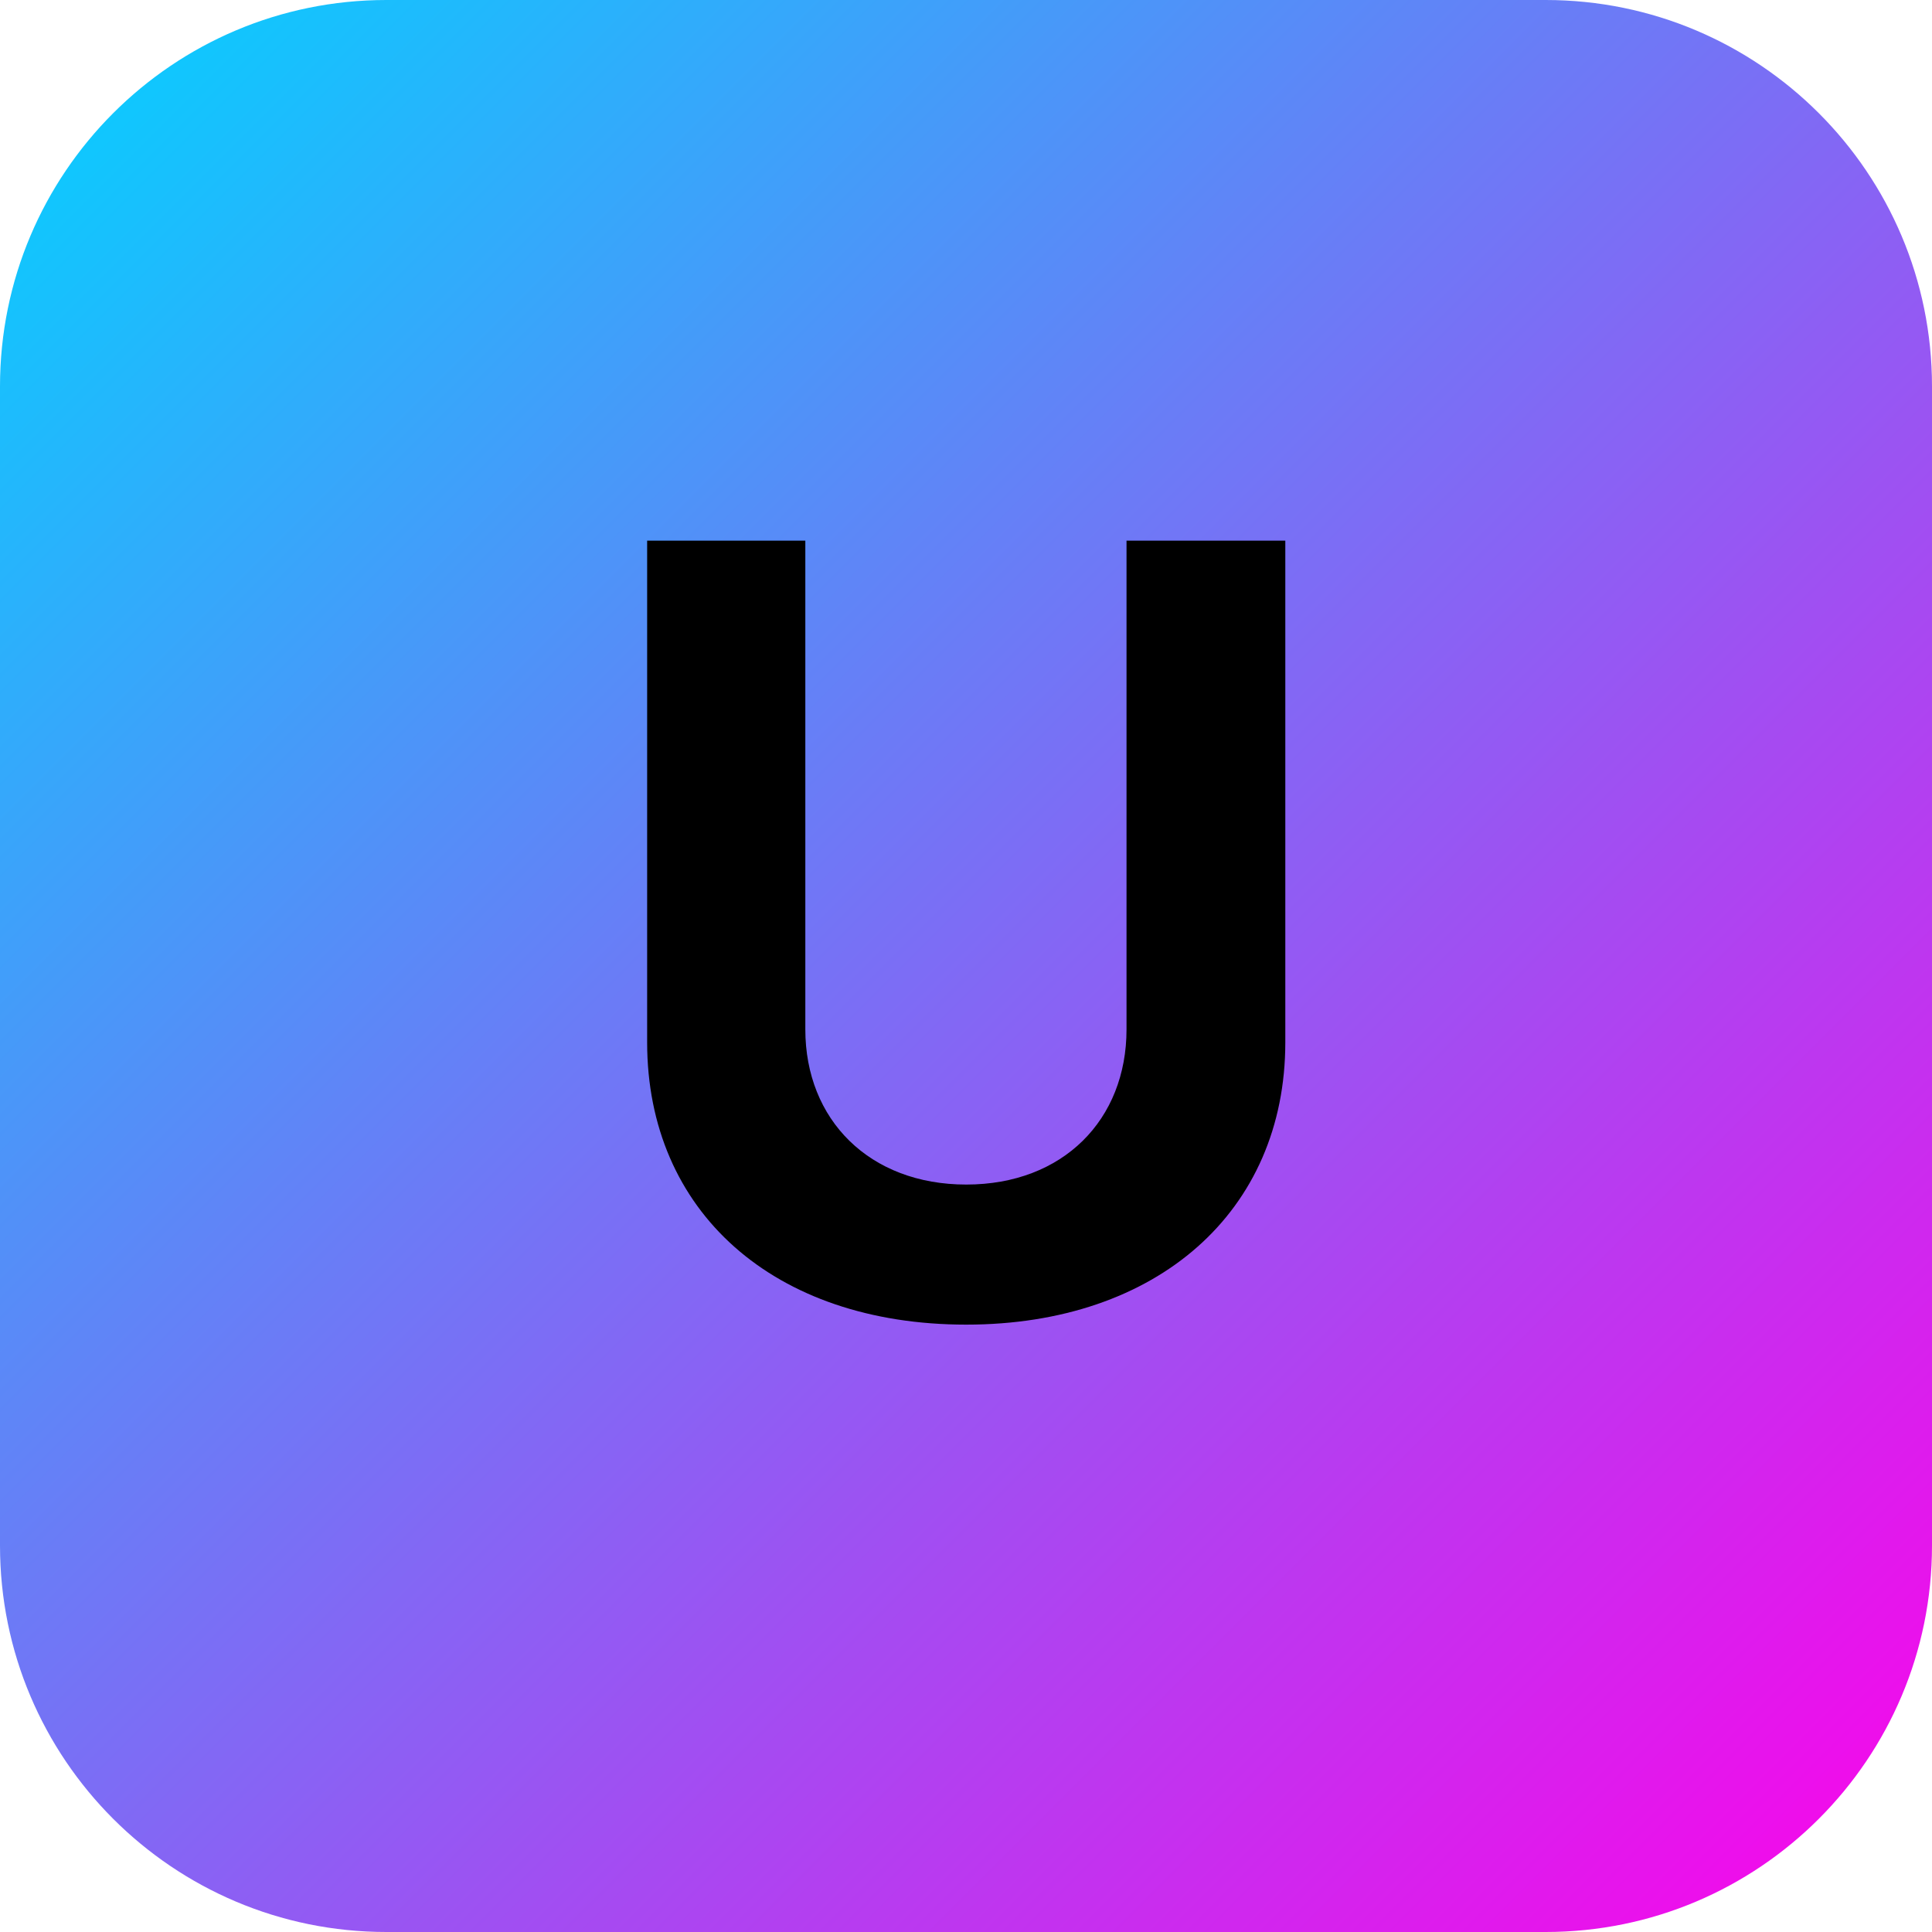
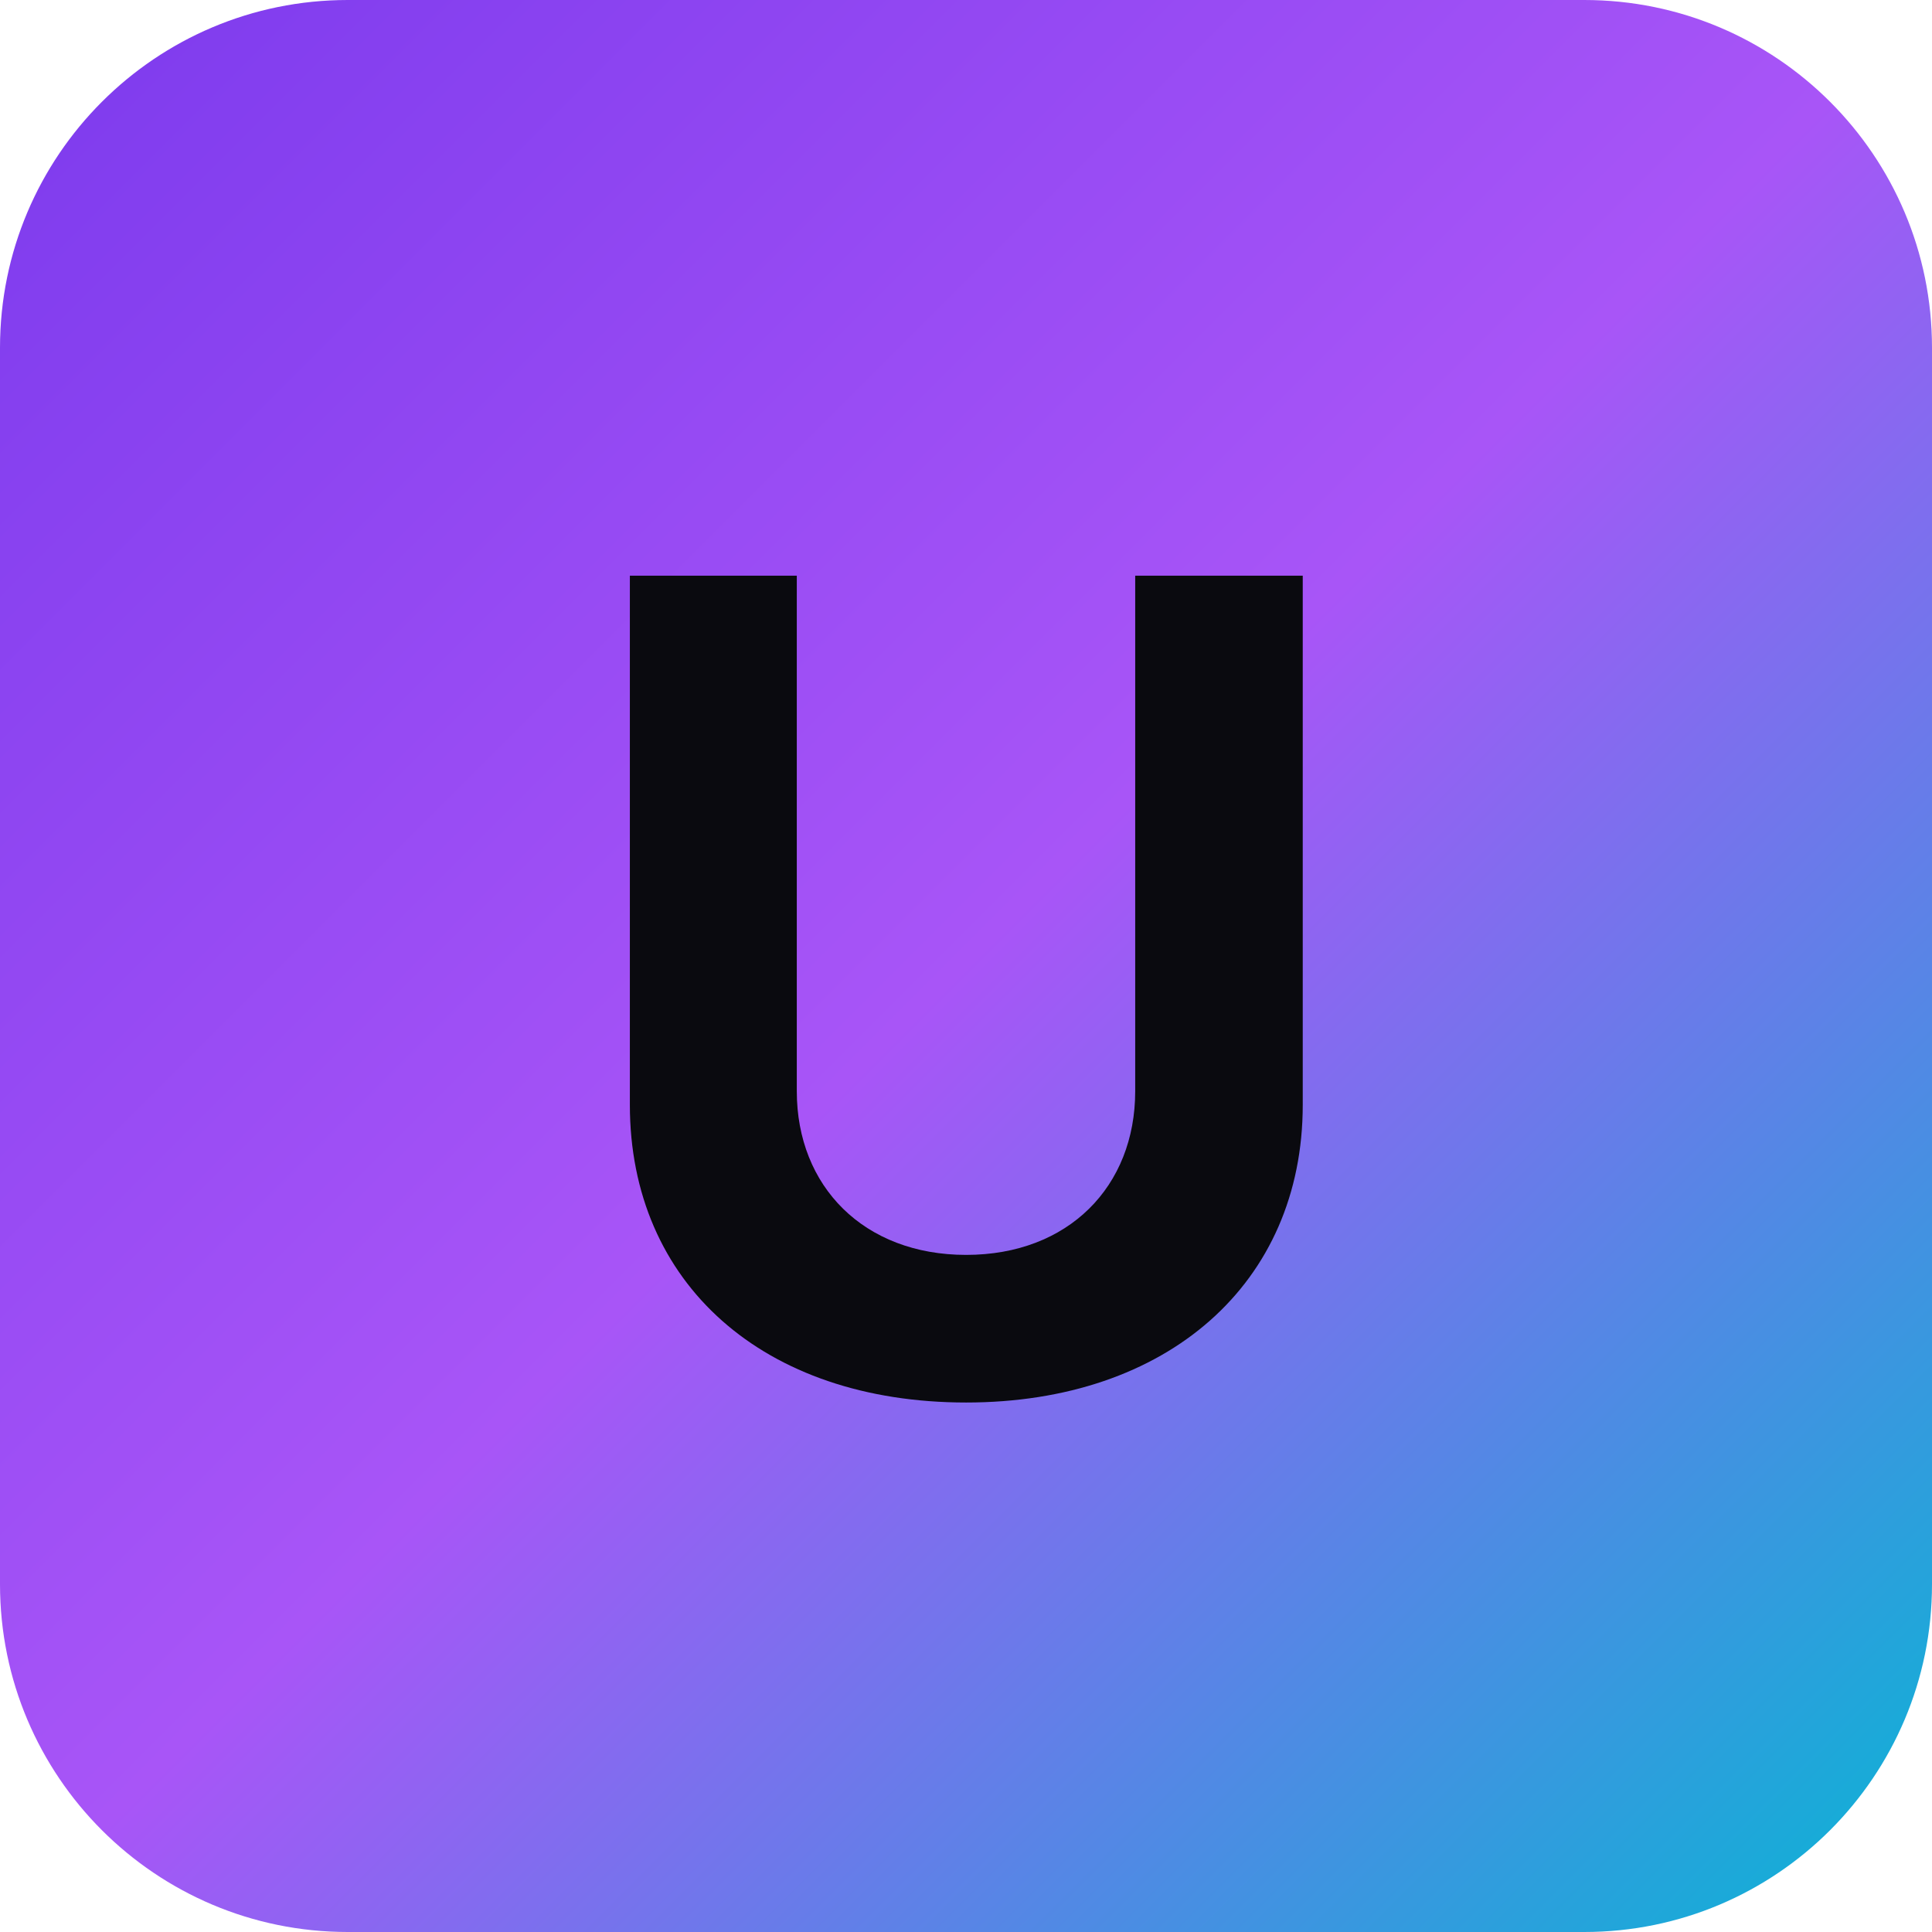
<svg xmlns="http://www.w3.org/2000/svg" viewBox="0 0 100 100">
  <defs>
    <linearGradient id="gradient" x1="0%" y1="0%" x2="100%" y2="100%">
-       <stop offset="0%" stop-color="#00d4ff" />
-       <stop offset="100%" stop-color="#ff00ea" />
+       <stop offset="0%" stop-color="#7c3aed" />
+       <stop offset="50%" stop-color="#a855f7" />
+       <stop offset="100%" stop-color="#06b6d4" />
    </linearGradient>
  </defs>
-   <rect width="100" height="100" rx="20" fill="url(#gradient)" />
-   <text x="50" y="68" text-anchor="middle" font-size="55" font-weight="bold" font-family="system-ui, -apple-system, sans-serif" fill="#000">U</text>
+   <rect width="100" height="100" rx="18" fill="url(#gradient)" />
+   <text x="50" y="72" text-anchor="middle" font-size="58" font-weight="700" font-family="system-ui, -apple-system, BlinkMacSystemFont, sans-serif" fill="#0a0a0f">U</text>
</svg>
